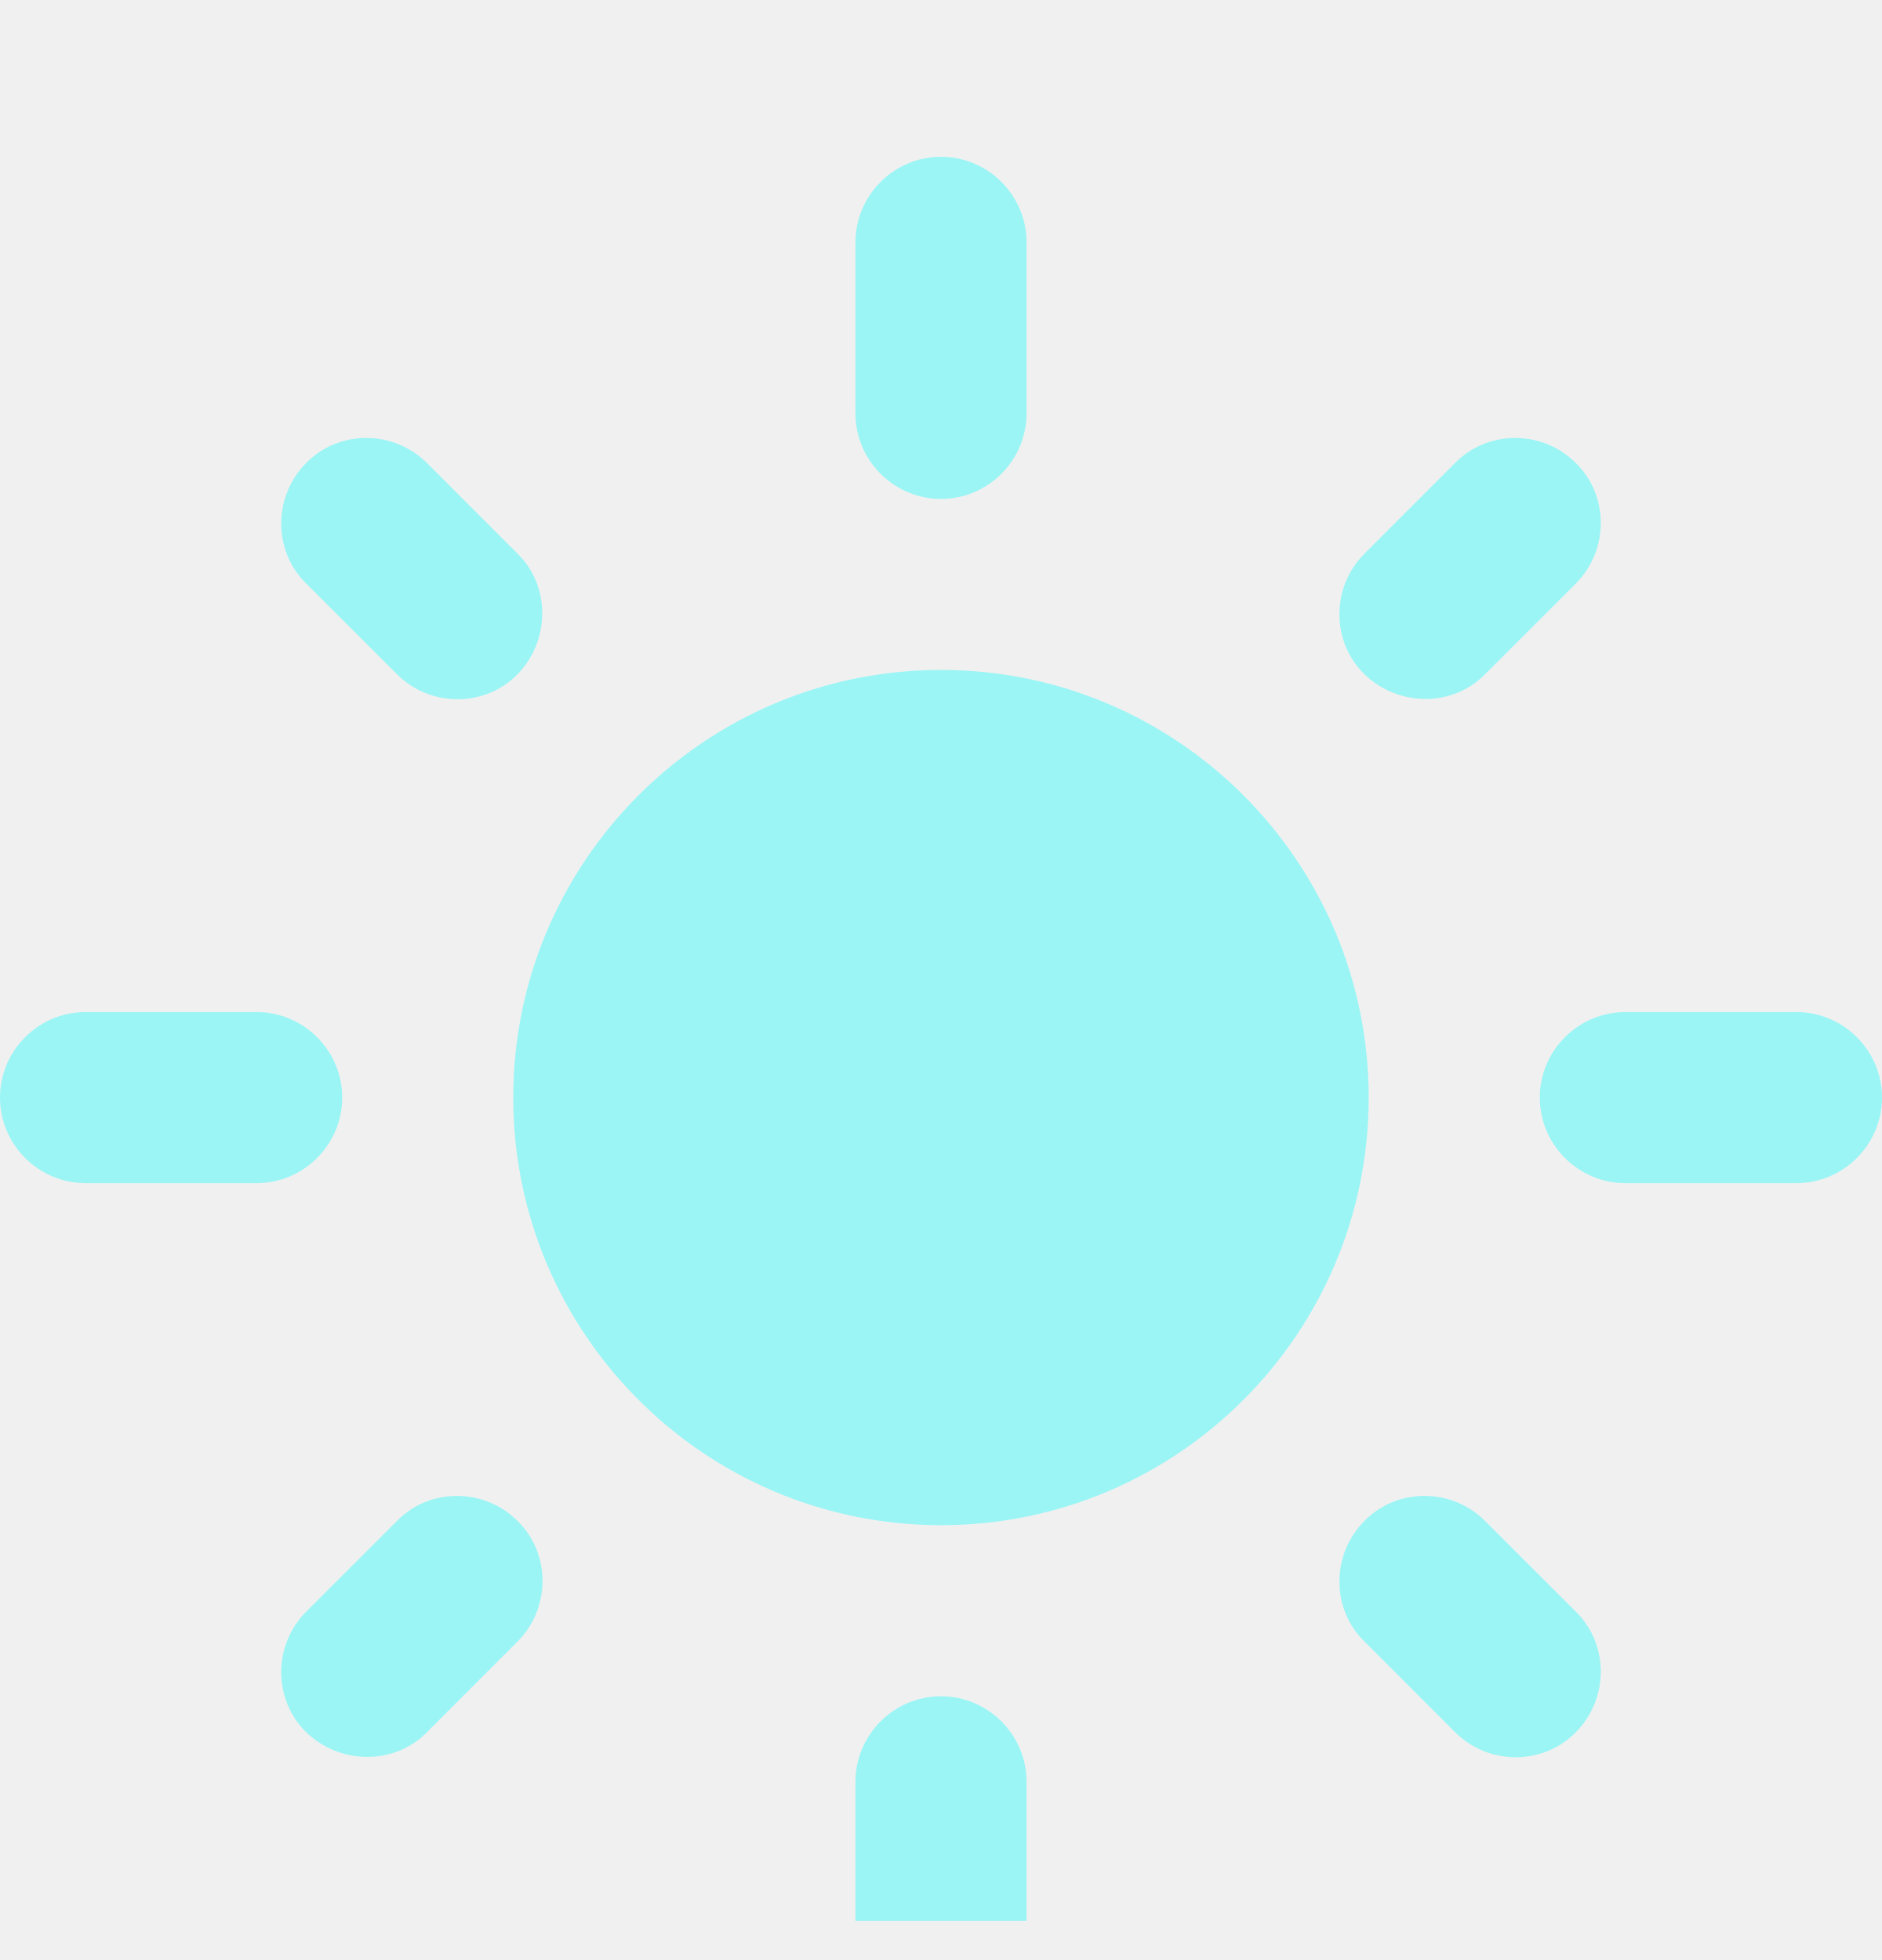
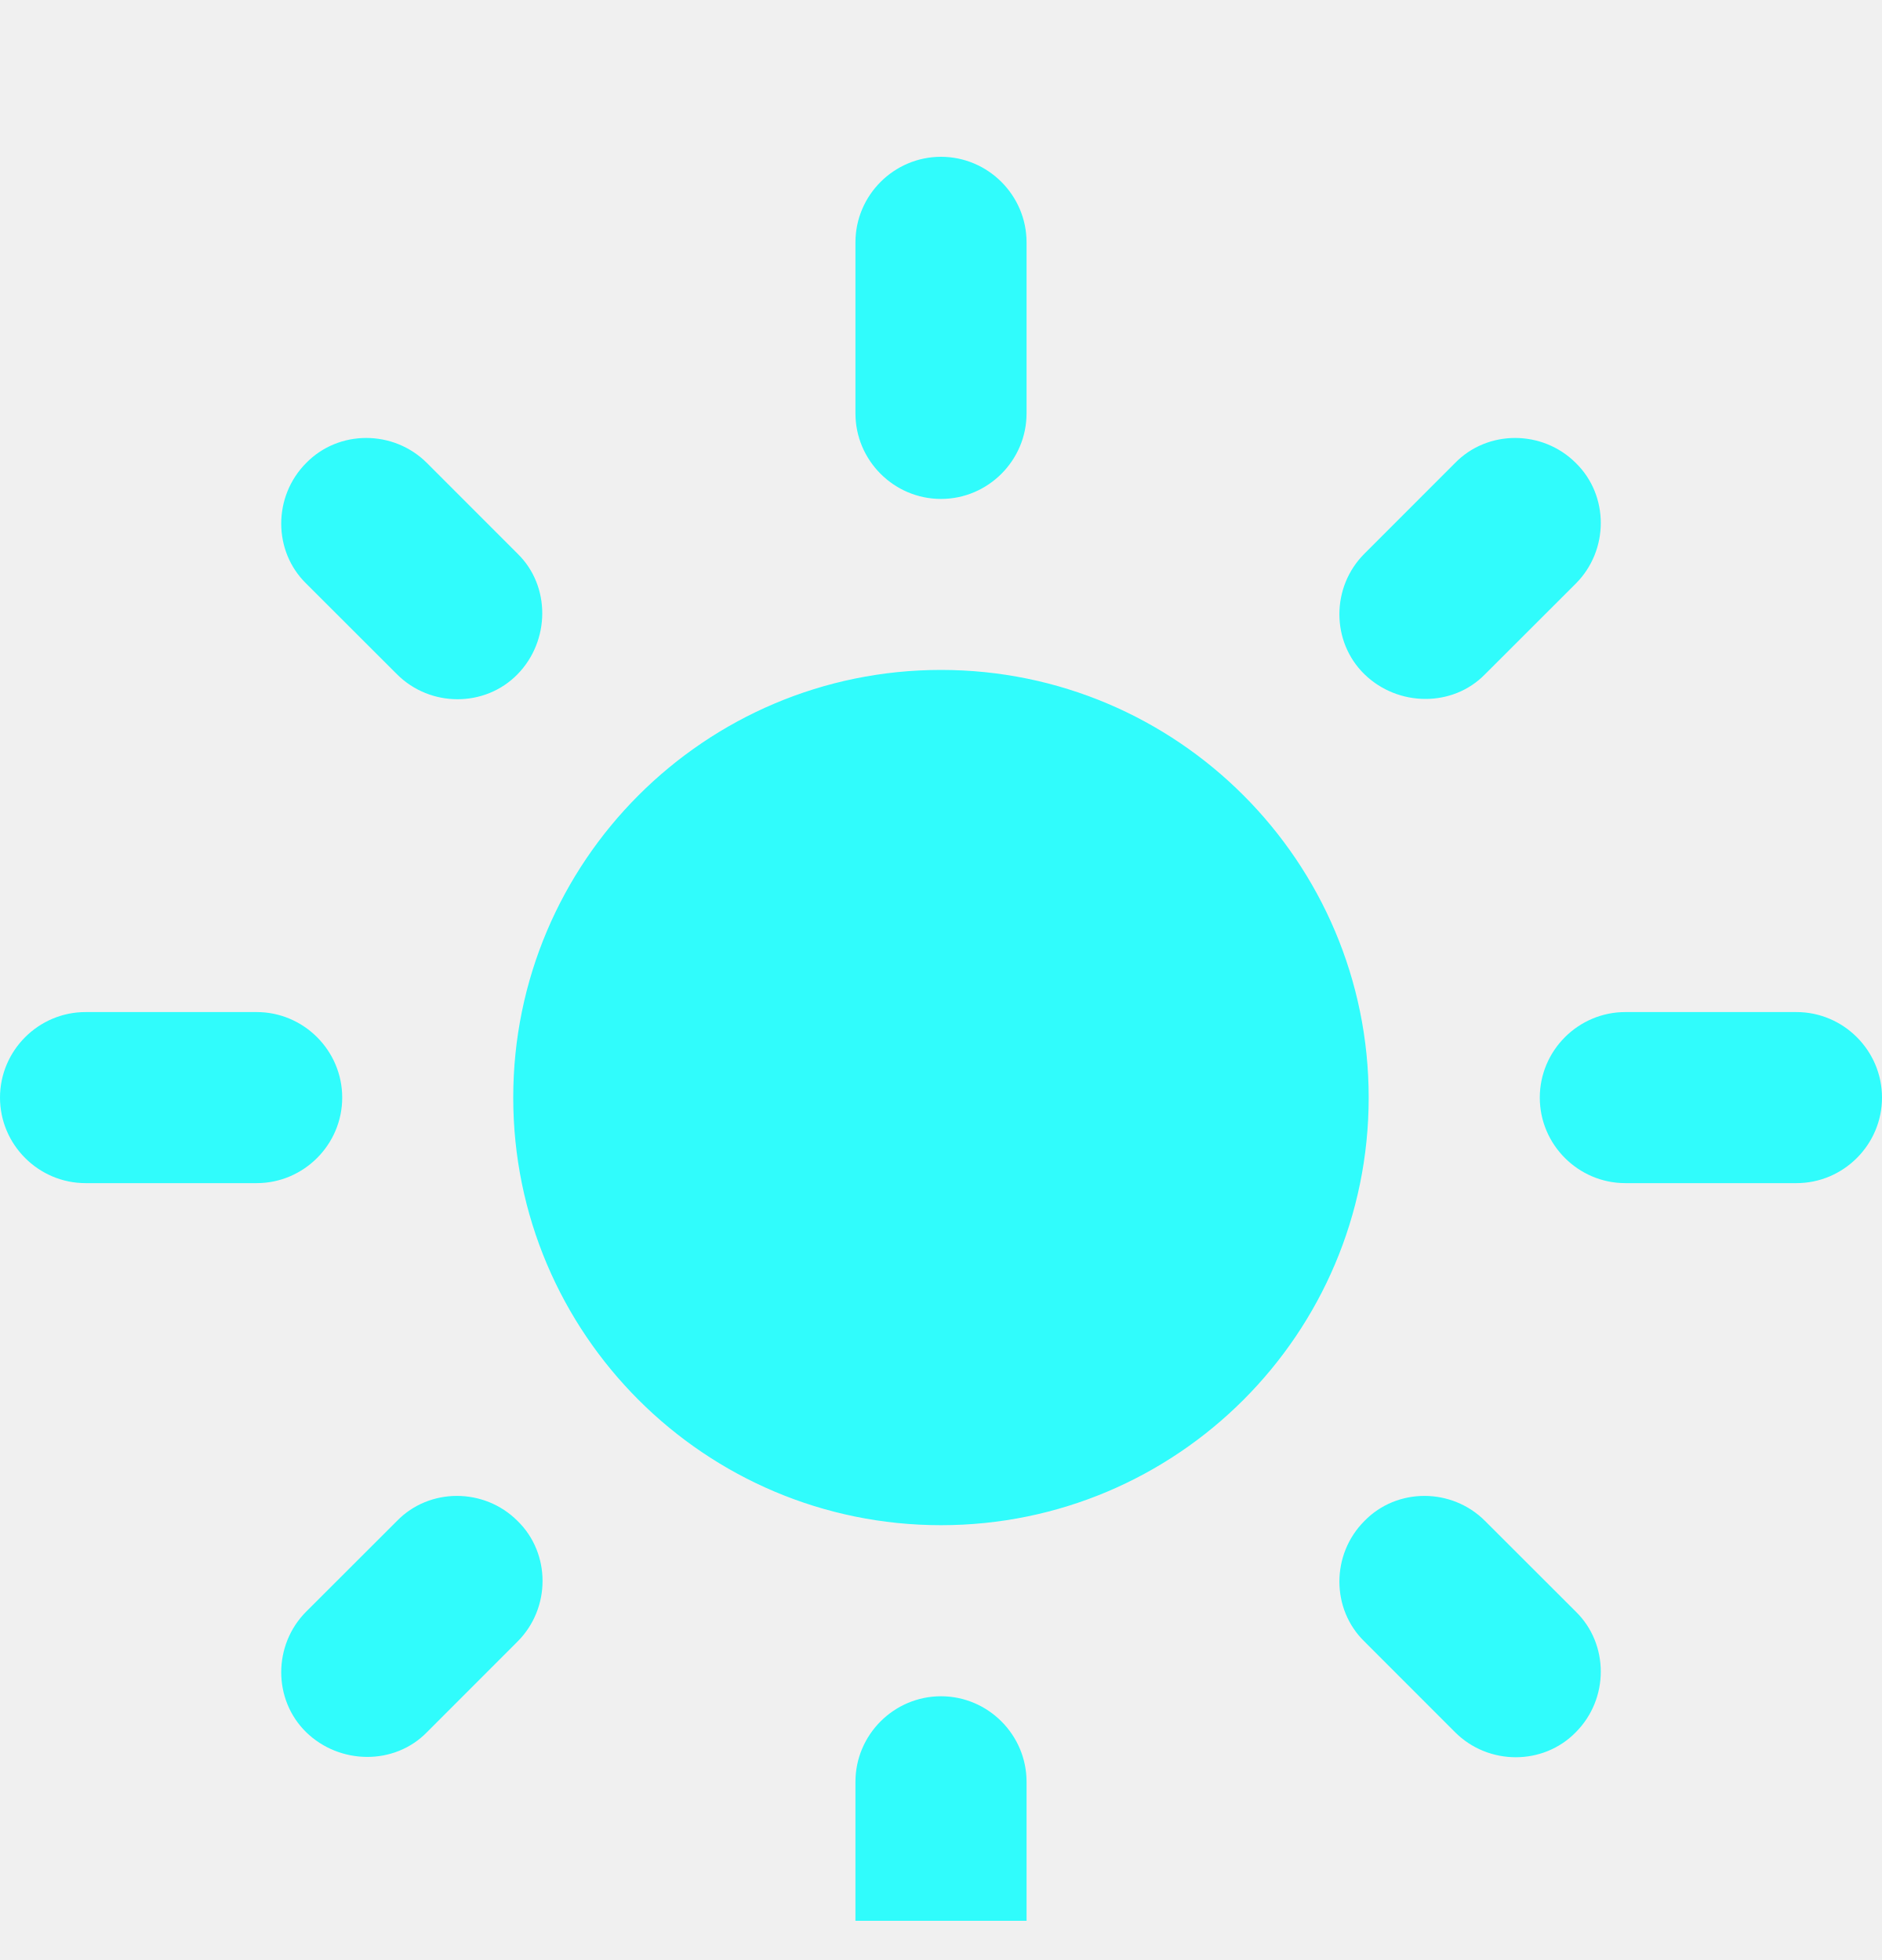
<svg xmlns="http://www.w3.org/2000/svg" width="24" height="25" viewBox="0 0 24 25" fill="none">
  <g clip-path="url(#clip0_4_445)">
-     <path d="M12 8.545C8.989 8.545 6.545 10.989 6.545 14C6.545 17.011 8.989 19.454 12 19.454C15.011 19.454 17.454 17.011 17.454 14C17.454 10.989 15.011 8.545 12 8.545ZM1.091 15.091H3.273C3.873 15.091 4.364 14.6 4.364 14C4.364 13.4 3.873 12.909 3.273 12.909H1.091C0.491 12.909 0 13.4 0 14C0 14.6 0.491 15.091 1.091 15.091ZM20.727 15.091H22.909C23.509 15.091 24 14.6 24 14C24 13.4 23.509 12.909 22.909 12.909H20.727C20.127 12.909 19.636 13.4 19.636 14C19.636 14.6 20.127 15.091 20.727 15.091ZM10.909 3.091V5.273C10.909 5.873 11.4 6.364 12 6.364C12.6 6.364 13.091 5.873 13.091 5.273V3.091C13.091 2.491 12.6 2 12 2C11.4 2 10.909 2.491 10.909 3.091ZM10.909 22.727V24.909C10.909 25.509 11.4 26 12 26C12.6 26 13.091 25.509 13.091 24.909V22.727C13.091 22.127 12.6 21.636 12 21.636C11.4 21.636 10.909 22.127 10.909 22.727ZM5.444 5.905C5.018 5.48 4.32 5.48 3.905 5.905C3.48 6.331 3.48 7.029 3.905 7.444L5.062 8.6C5.487 9.025 6.185 9.025 6.6 8.6C7.015 8.175 7.025 7.476 6.6 7.062L5.444 5.905ZM18.938 19.4C18.513 18.974 17.814 18.974 17.4 19.4C16.974 19.826 16.974 20.524 17.4 20.938L18.556 22.095C18.982 22.52 19.68 22.52 20.095 22.095C20.52 21.669 20.52 20.971 20.095 20.556L18.938 19.4ZM20.095 7.444C20.52 7.018 20.52 6.32 20.095 5.905C19.669 5.48 18.971 5.48 18.556 5.905L17.4 7.062C16.974 7.487 16.974 8.185 17.4 8.6C17.826 9.015 18.524 9.025 18.938 8.6L20.095 7.444ZM6.6 20.938C7.025 20.513 7.025 19.814 6.6 19.4C6.175 18.974 5.476 18.974 5.062 19.4L3.905 20.556C3.48 20.982 3.48 21.68 3.905 22.095C4.331 22.509 5.029 22.52 5.444 22.095L6.6 20.938Z" fill="#00FFFF" fill-opacity="0.35" />
+     <path d="M12 8.545C8.989 8.545 6.545 10.989 6.545 14C6.545 17.011 8.989 19.454 12 19.454C15.011 19.454 17.454 17.011 17.454 14C17.454 10.989 15.011 8.545 12 8.545ZM1.091 15.091H3.273C3.873 15.091 4.364 14.6 4.364 14C4.364 13.4 3.873 12.909 3.273 12.909H1.091C0.491 12.909 0 13.4 0 14C0 14.6 0.491 15.091 1.091 15.091ZM20.727 15.091H22.909C23.509 15.091 24 14.6 24 14C24 13.4 23.509 12.909 22.909 12.909H20.727C20.127 12.909 19.636 13.4 19.636 14C19.636 14.6 20.127 15.091 20.727 15.091ZM10.909 3.091V5.273C10.909 5.873 11.4 6.364 12 6.364C12.6 6.364 13.091 5.873 13.091 5.273V3.091C13.091 2.491 12.6 2 12 2C11.4 2 10.909 2.491 10.909 3.091ZM10.909 22.727V24.909C10.909 25.509 11.4 26 12 26C12.6 26 13.091 25.509 13.091 24.909V22.727C13.091 22.127 12.6 21.636 12 21.636C11.4 21.636 10.909 22.127 10.909 22.727ZM5.444 5.905C5.018 5.48 4.32 5.48 3.905 5.905C3.48 6.331 3.48 7.029 3.905 7.444L5.062 8.6C5.487 9.025 6.185 9.025 6.6 8.6C7.015 8.175 7.025 7.476 6.6 7.062L5.444 5.905ZM18.938 19.4C18.513 18.974 17.814 18.974 17.4 19.4C16.974 19.826 16.974 20.524 17.4 20.938L18.556 22.095C18.982 22.52 19.68 22.52 20.095 22.095C20.52 21.669 20.52 20.971 20.095 20.556L18.938 19.4ZM20.095 7.444C20.52 7.018 20.52 6.32 20.095 5.905C19.669 5.48 18.971 5.48 18.556 5.905L17.4 7.062C16.974 7.487 16.974 8.185 17.4 8.6C17.826 9.015 18.524 9.025 18.938 8.6L20.095 7.444ZM6.6 20.938C7.025 20.513 7.025 19.814 6.6 19.4C6.175 18.974 5.476 18.974 5.062 19.4L3.905 20.556C3.48 20.982 3.48 21.68 3.905 22.095C4.331 22.509 5.029 22.52 5.444 22.095L6.6 20.938Z" fill="#00FFFF" fill-opacity="0.8" />
  </g>
  <defs>
    <clipPath id="clip0_4_445">
      <rect width="24" height="24" fill="white" transform="translate(0 0.5)" />
    </clipPath>
  </defs>
</svg>
